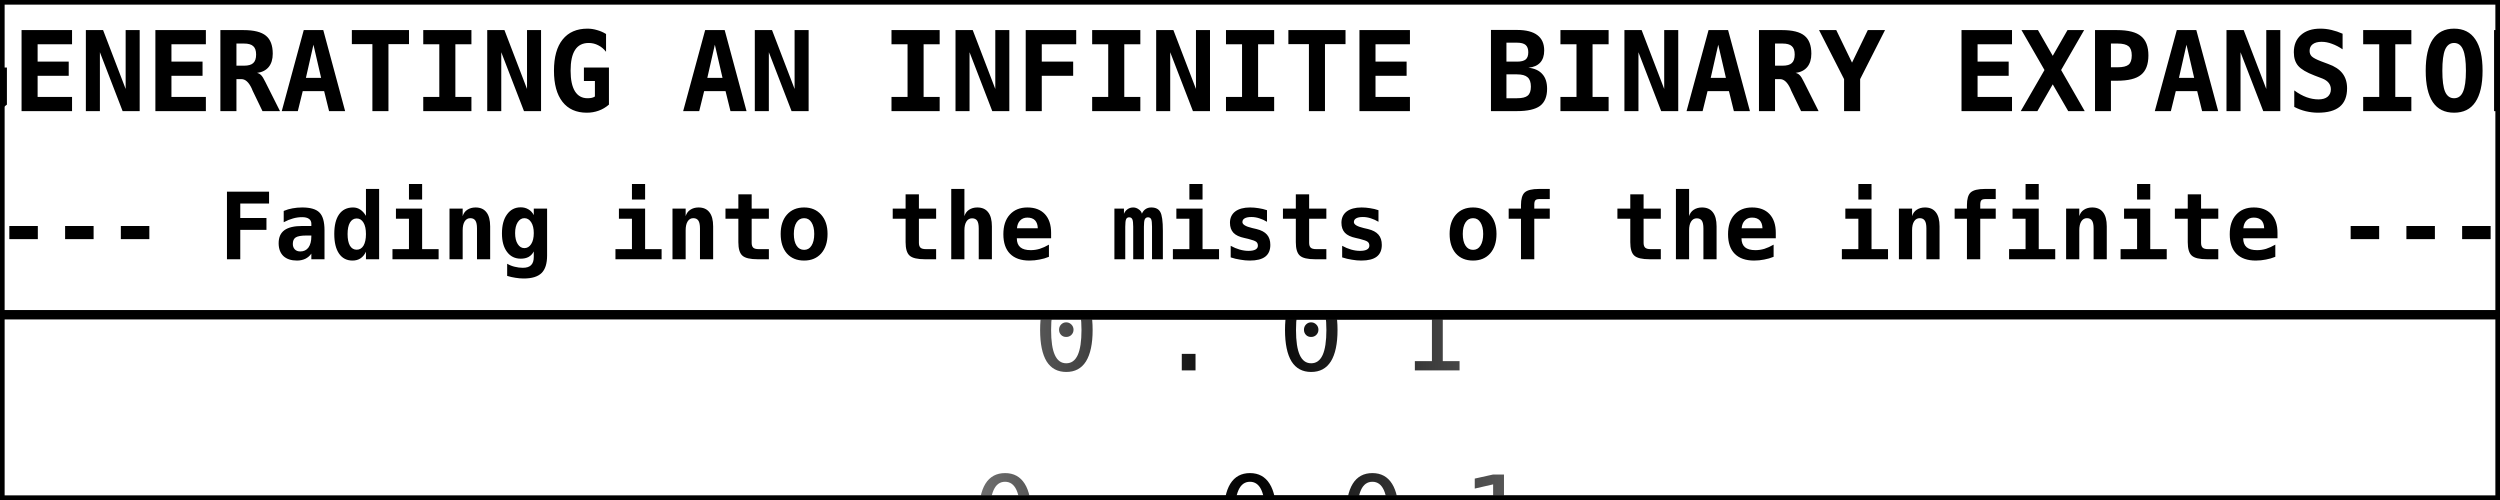
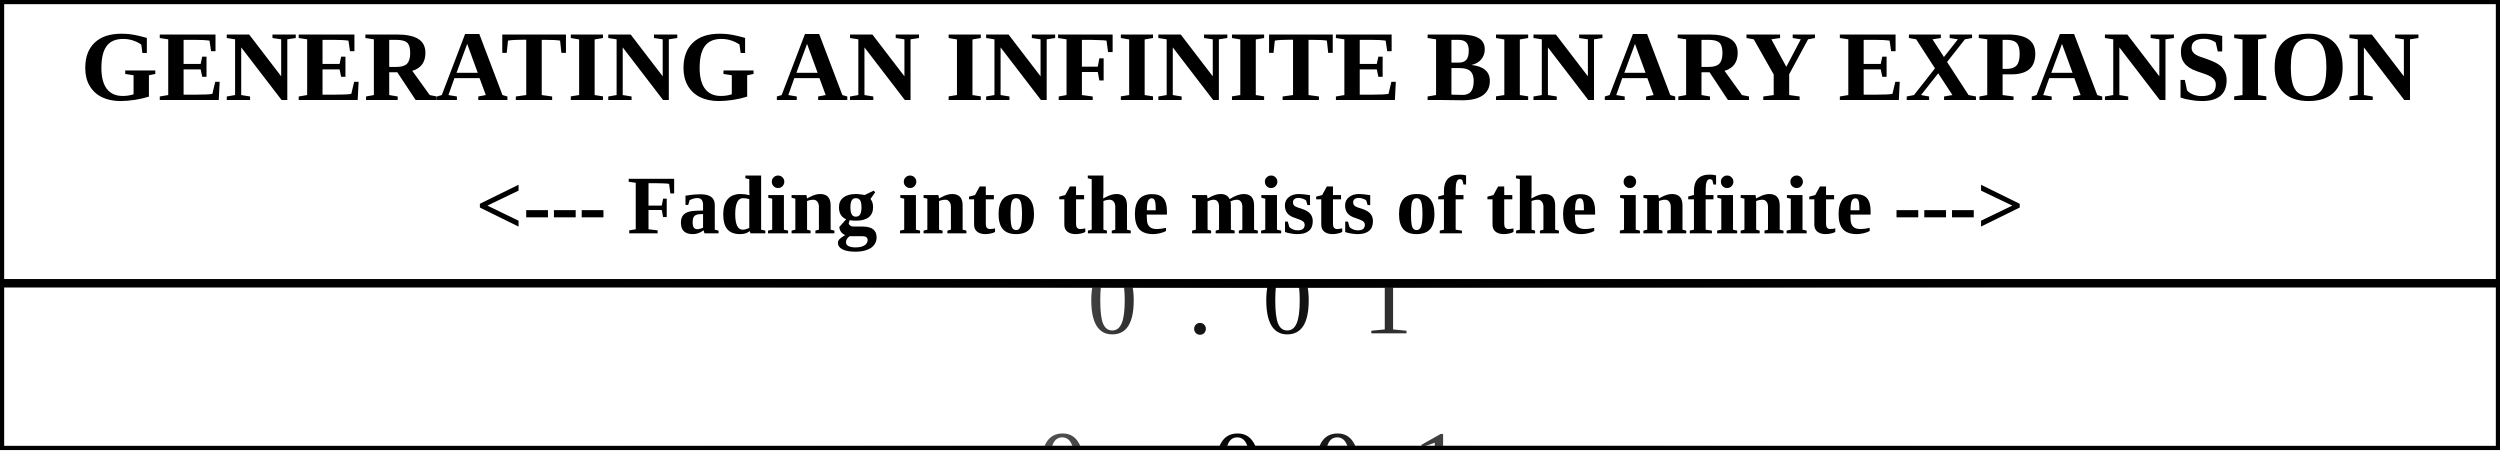
- <svg xmlns="http://www.w3.org/2000/svg" viewBox="0 0 270 54" width="100%" height="100%" preserveAspectRatio="xMidYMid meet" xml:space="preserve" overflow="hidden">
+ <svg xmlns="http://www.w3.org/2000/svg" viewBox="0 0 300 54" width="100%" height="100%" preserveAspectRatio="xMidYMid meet" xml:space="preserve" overflow="hidden">
  <style>
    text{
-       font-family: monospace;
+       font-family: 'Courier New', Courier, monospace
      fill: black;
      text-anchor: middle; 
    }
    .expand {
      animation-name: counting;
-       animation-duration: 21000ms;
+       animation-duration: 24000ms;
      animation-timing-function: step-start;
      animation-delay: 0s;
      animation-iteration-count: infinite;
      animation-fill-mode: forwards;
    }
    @keyframes counting {
      0% {transform: translateY(48px);}
-       7% {transform: translateY(48px);}
-       14% {transform: translateY(28px);}
-       21% {transform: translateY(8px);}
-       28% {transform: translateY(-12px);}
-       35% {transform: translateY(-32px);}
-       42% {transform: translateY(-52px);}
-       49% {transform: translateY(-72px);}
-       56% {transform: translateY(-92px);}
-       63% {transform: translateY(-112px);}
-       70% {transform: translateY(-132px);}
-       77% {transform: translateY(-152px);}
-       84% {transform: translateY(-172px);}
-       92% {transform: translateY(-192px);}
-       100% {transform: translateY(-212px);}
+       5% {transform: translateY(48px);}
+       10% {transform: translateY(28px);}
+       15% {transform: translateY(8px);}
+       20% {transform: translateY(-12px);}
+       25% {transform: translateY(-32px);}
+       30% {transform: translateY(-52px);}
+       35% {transform: translateY(-72px);}
+       40% {transform: translateY(-92px);}
+       45% {transform: translateY(-112px);}
+       50% {transform: translateY(-132px);}
+       55% {transform: translateY(-152px);}
+       60% {transform: translateY(-172px);}
+       65% {transform: translateY(-192px);}
+       70% {transform: translateY(-212px);}
+       75% {transform: translateY(-232px);}
+       80% {transform: translateY(-252px);}
+       85% {transform: translateY(-272px);}
+       90% {transform: translateY(-292px);}
+       95% {transform: translateY(-312px);}
+       100% {transform: translateY(-332px);}
    }
  </style>
  <defs>
    <linearGradient id="fade" x1="0%" y1="0%" x2="100%" y2="0%">
      <stop offset="0%" style="stop-color:white;stop-opacity:1" />
      <stop offset="25%" style="stop-color:white;stop-opacity:1" />
      <stop offset="50%" style="stop-color:white;stop-opacity:0" />
      <stop offset="80%" style="stop-color:white;stop-opacity:1" />
      <stop offset="100%" style="stop-color:white;stop-opacity:1" />
    </linearGradient>
    <g id="header">
-       <rect width="270" height="34" x="0" y="0" fill="white" stroke="black" />
+       <rect width="300" height="34" x="0" y="0" fill="white" stroke="black" />
      <text x="50%" y="12" style="font-size:12px; font-weight:bold;">GENERATING AN INFINITE BINARY EXPANSION</text>
      <text x="50%" y="28" style="font-size:10px; font-weight:bold;">&lt;--- Fading into the mists of the infinite ---&gt;</text>
    </g>
    <g id="nrlist" font-size="12" letter-spacing="6px">
      <text x="50%" y="0">0.0</text>
      <text x="50%" y="20">0.1</text>
      <text x="50%" y="40">0.01</text>
      <text x="50%" y="60">0.001</text>
      <text x="50%" y="80">0.0001</text>
      <text x="50%" y="100">0.0001</text>
      <text x="50%" y="120">0.00001</text>
      <text x="50%" y="140">0.000001</text>
      <text x="50%" y="160">0.0000001</text>
      <text x="50%" y="180">0.00000001</text>
      <text x="50%" y="200">0.000000001</text>
      <text x="50%" y="220">0.0000000001</text>
      <text x="50%" y="240">0.00000000001</text>
      <text x="50%" y="260">0.000000000001</text>
+       <text x="50%" y="280">0.0000000000001</text>
+       <text x="50%" y="300">0.00000000000001</text>
+       <text x="50%" y="320">0.000000000000001</text>
+       <text x="50%" y="340">0.0000000000000001</text>
+       <text x="50%" y="360">0.00000000000000001</text>
+       <text x="50%" y="380">0.000000000000000001</text>
    </g>
  </defs>
-   <rect width="270" height="20" x="0" y="34" fill="white" stroke="black" />
+   <rect width="300" height="20" x="0" y="34" fill="white" stroke="black" />
  <use href="#nrlist" class="expand" />
  <use href="#header" />
-   <rect width="270" height="20" x="0" y="34" fill="url(#fade)" stroke="black" />
+   <rect width="300" height="20" x="0" y="34" fill="url(#fade)" stroke="black" />
</svg>
